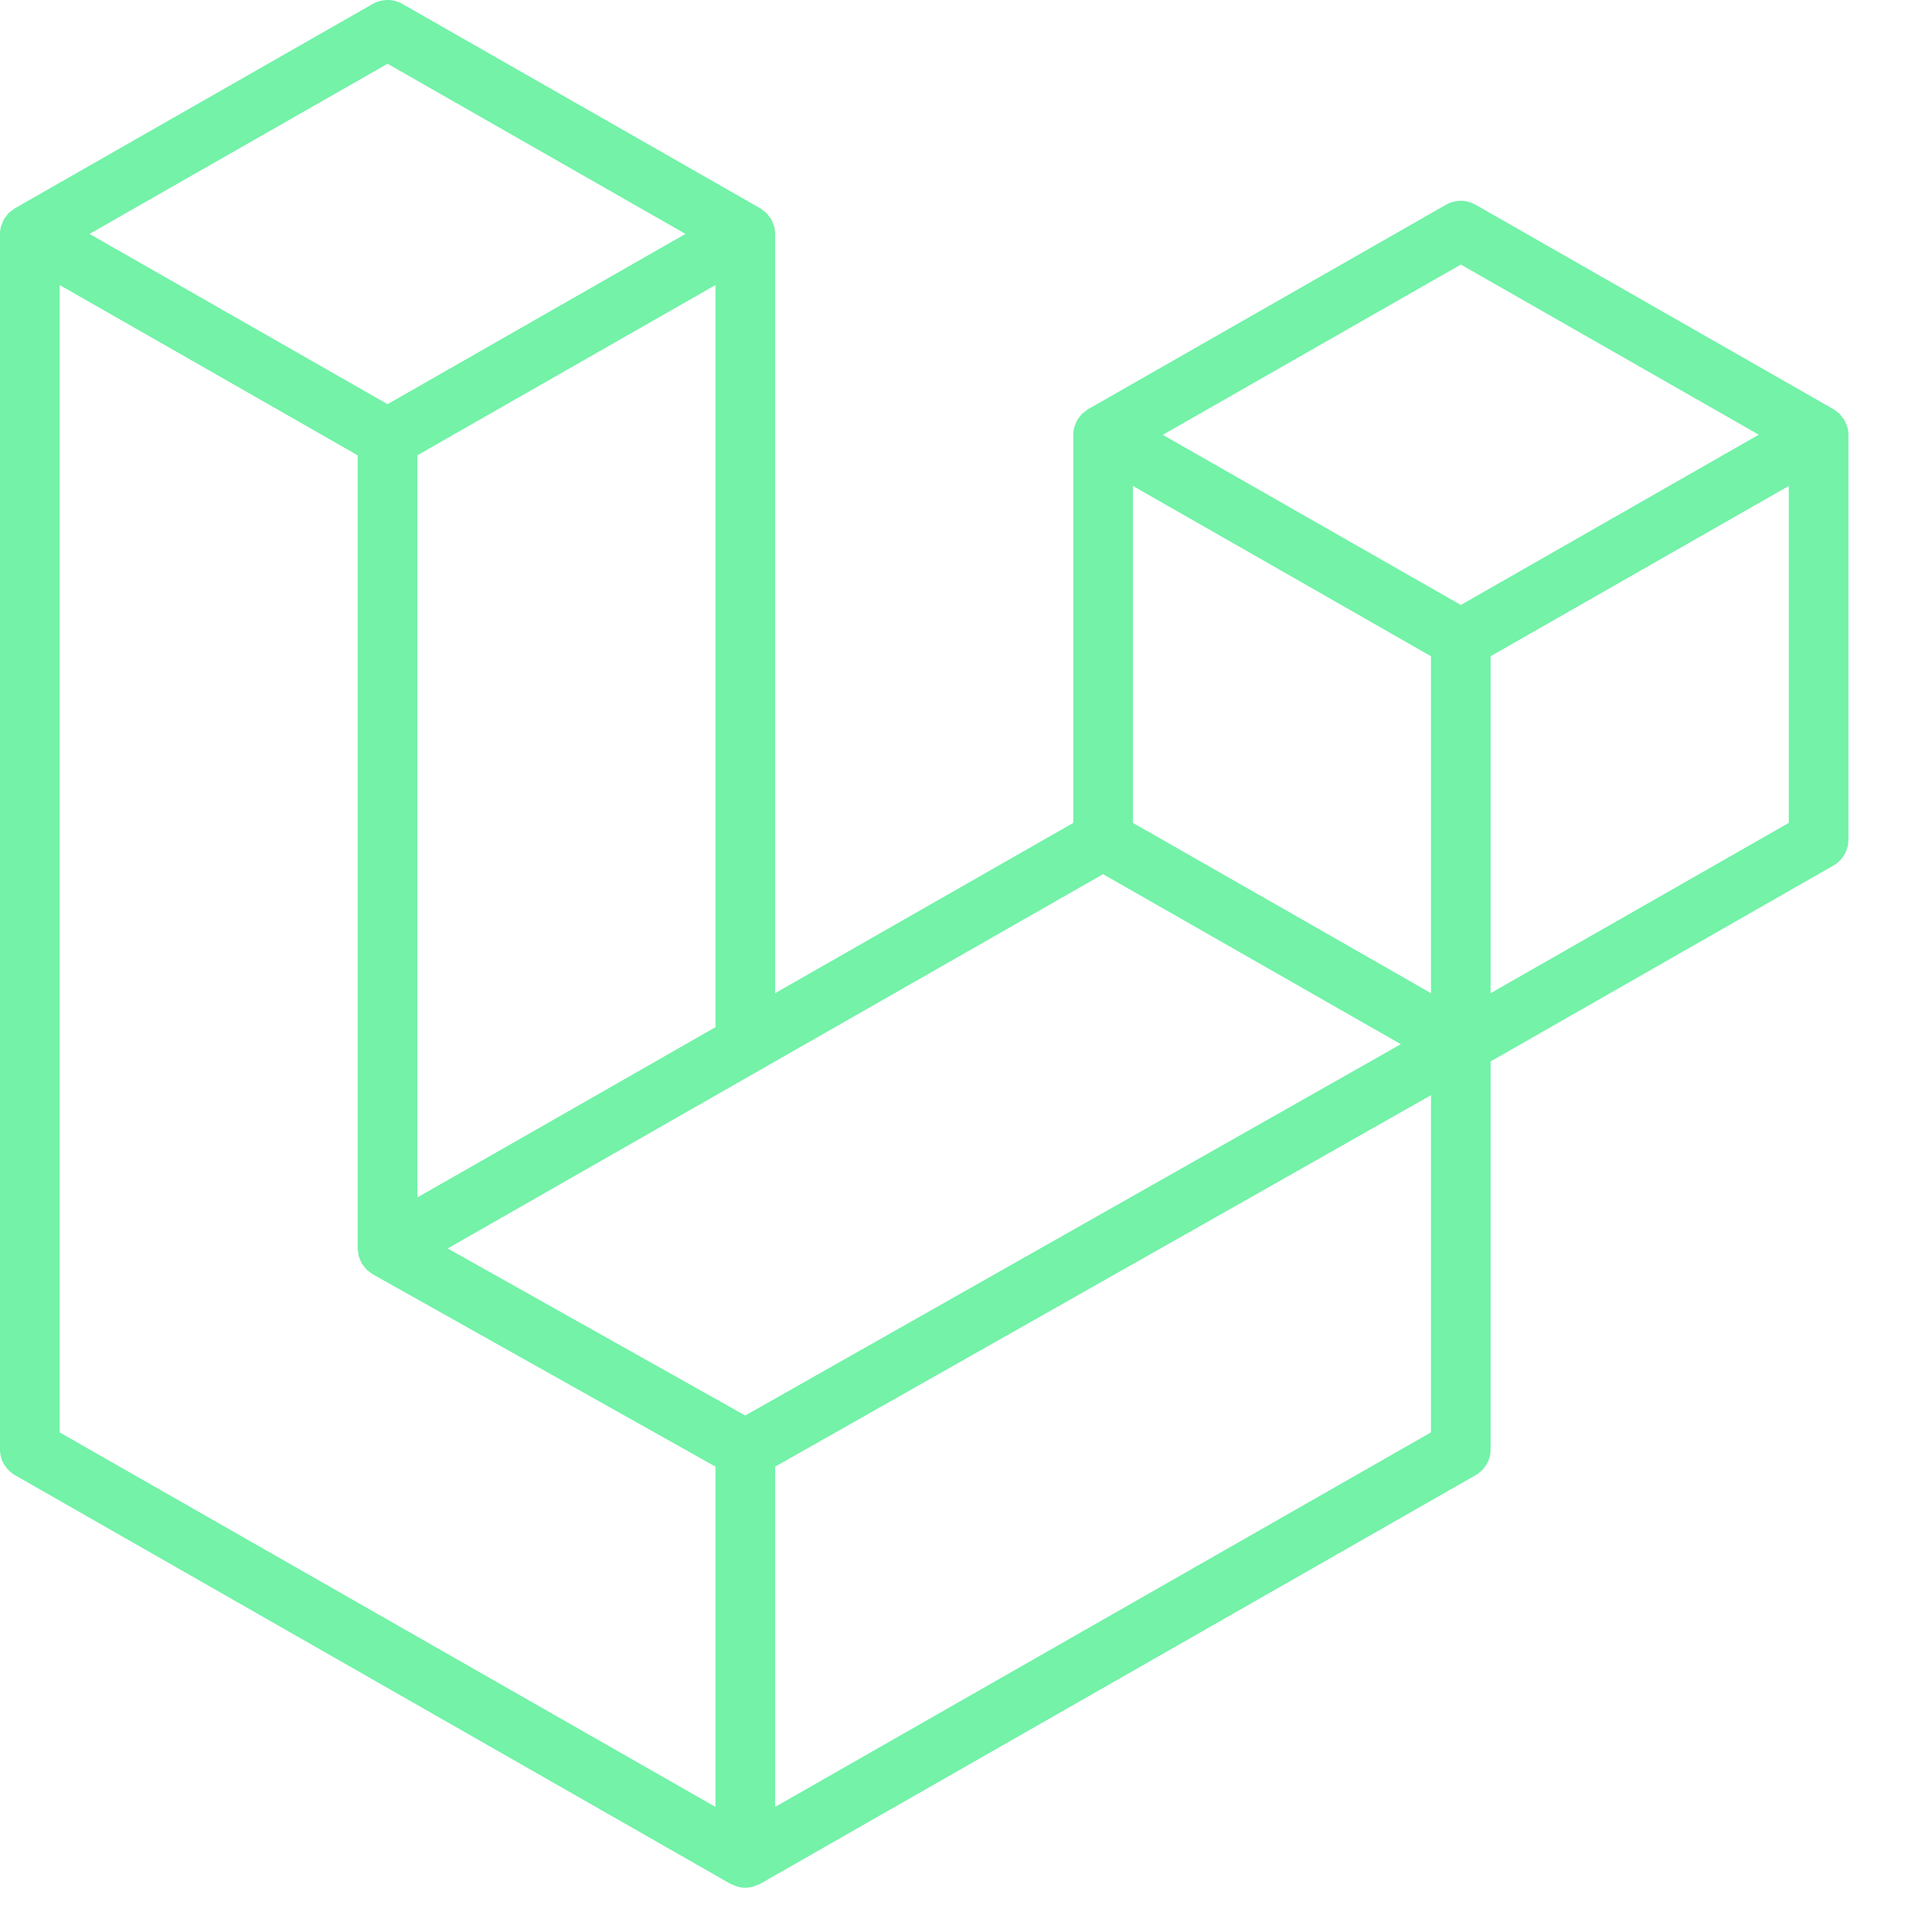
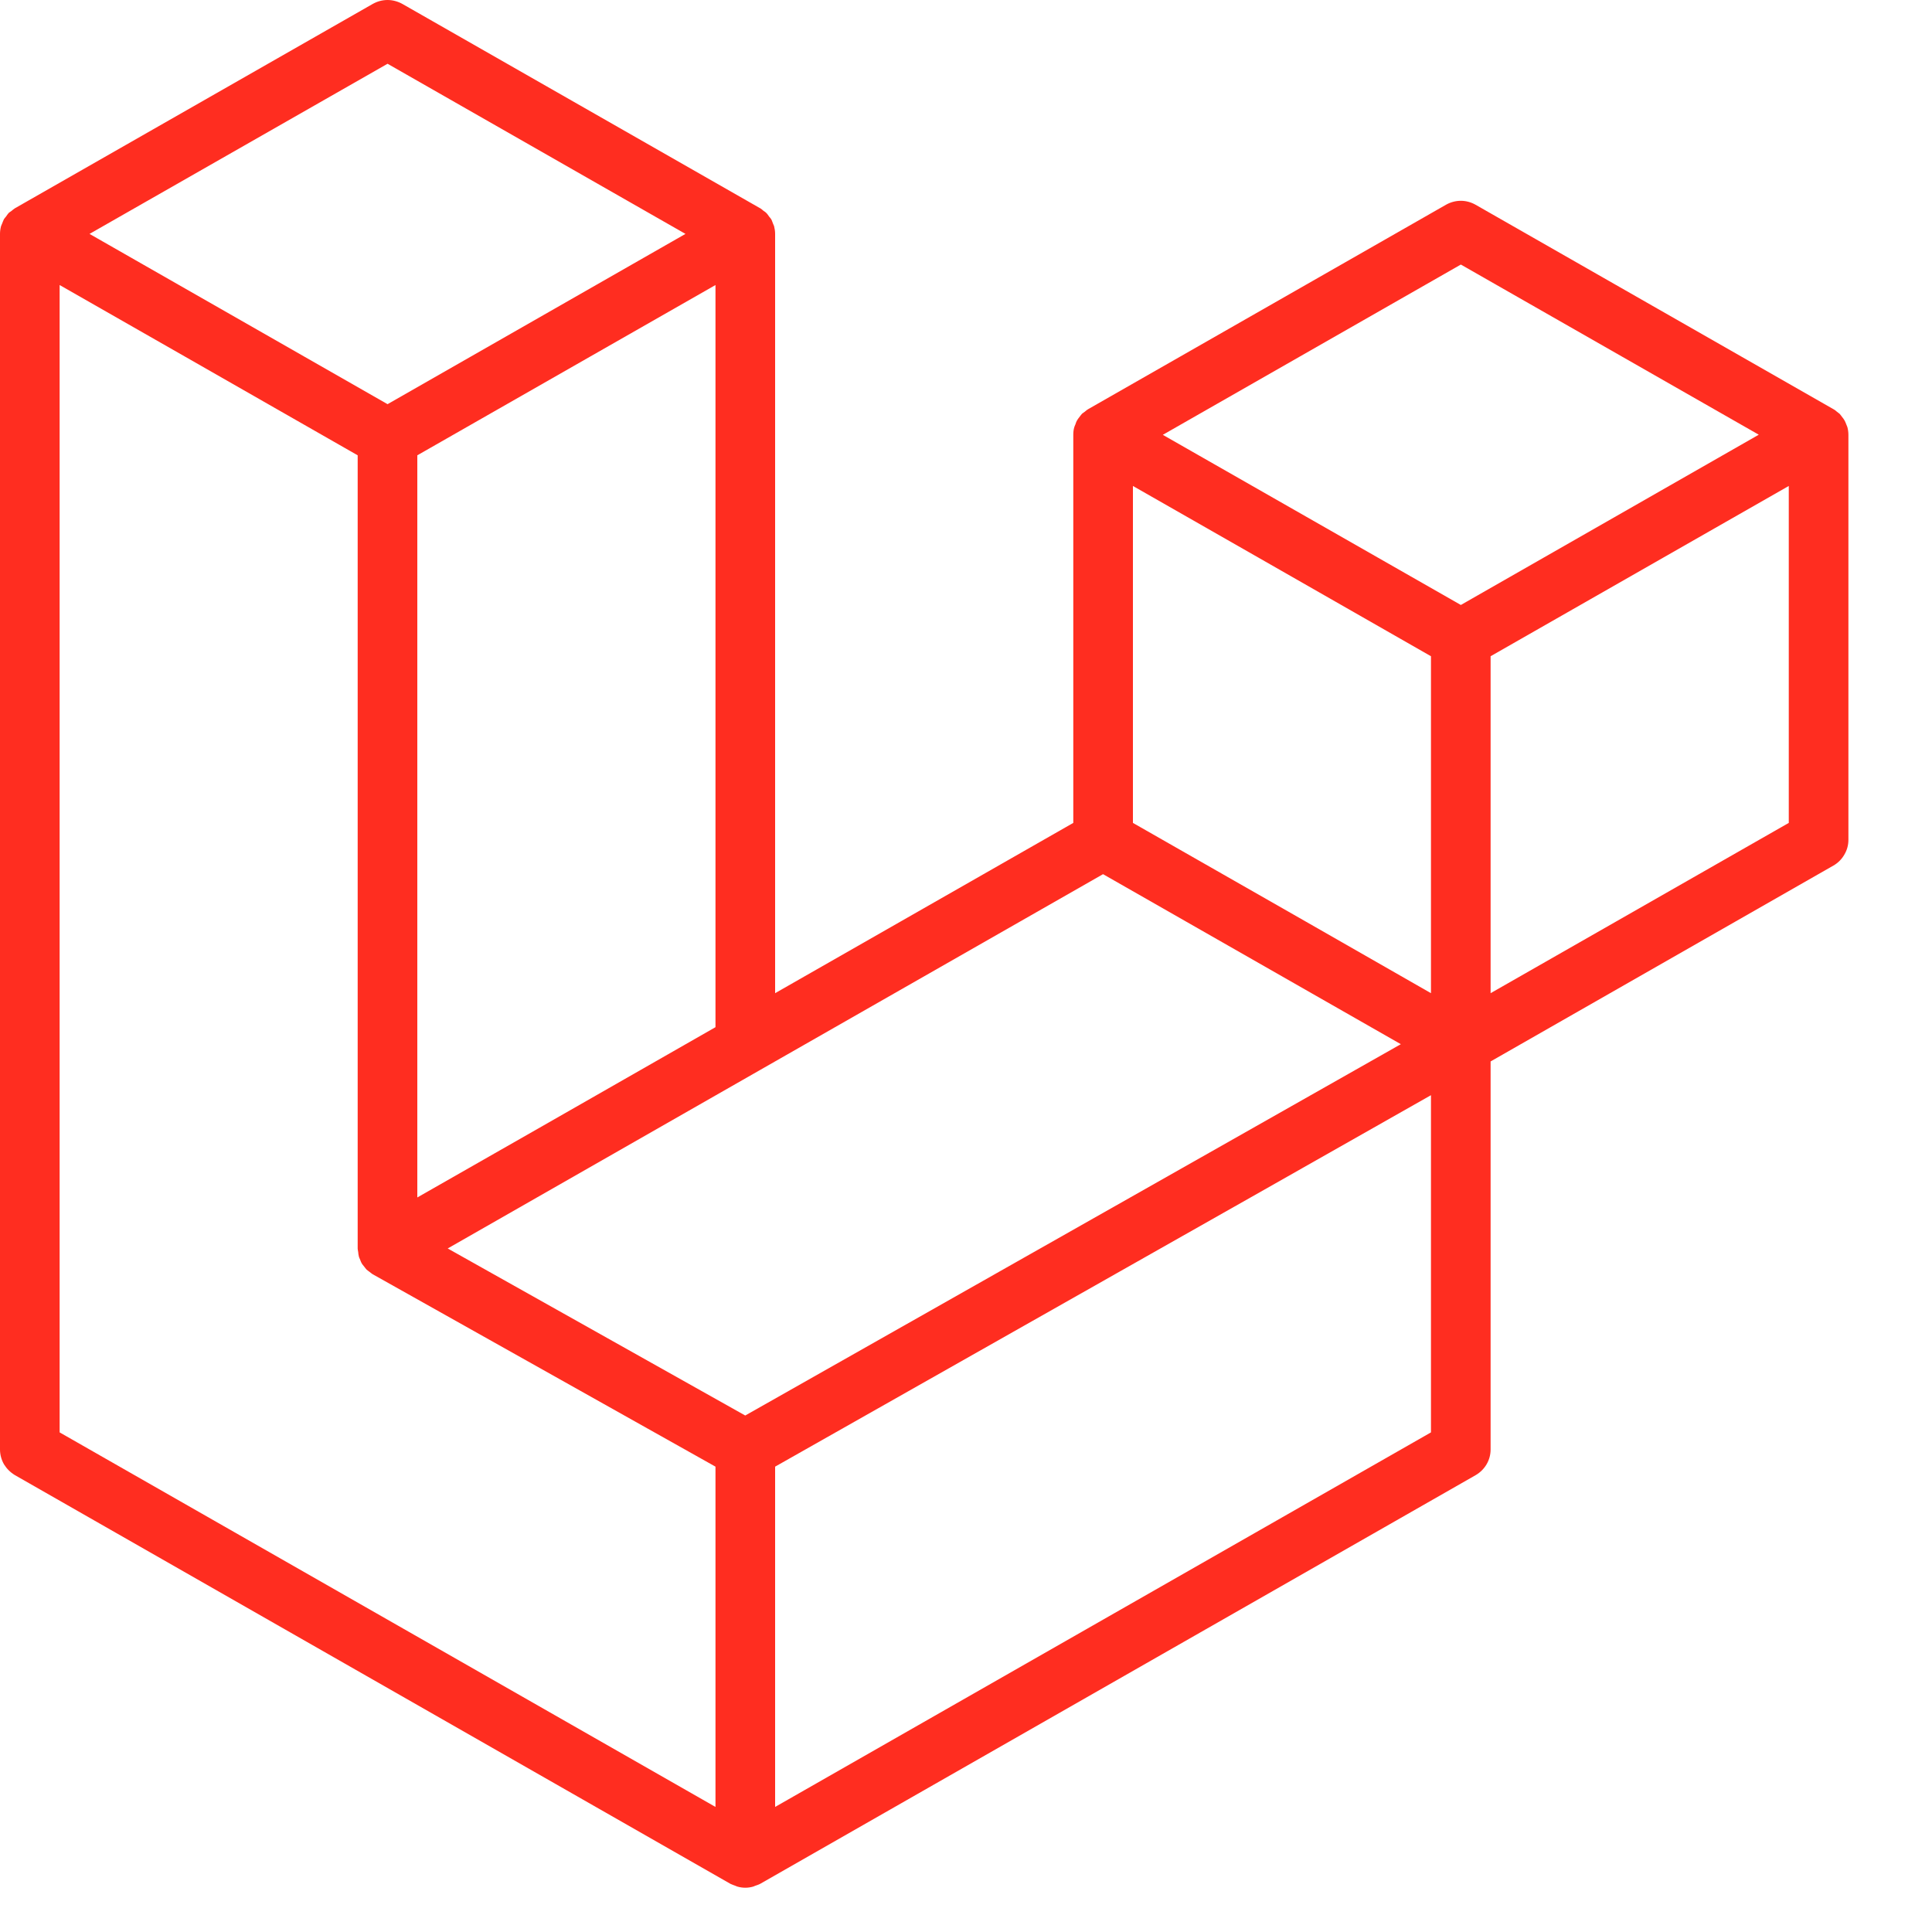
<svg xmlns="http://www.w3.org/2000/svg" width="15" height="15" viewBox="0 0 15 15" fill="none">
-   <path d="M14.343 3.316C14.348 3.335 14.351 3.355 14.351 3.376V6.521C14.351 6.562 14.34 6.601 14.319 6.636C14.299 6.671 14.27 6.7 14.235 6.72L11.573 8.241V11.254C11.573 11.336 11.529 11.411 11.457 11.453L5.902 14.626C5.889 14.633 5.875 14.637 5.861 14.642C5.856 14.644 5.851 14.647 5.846 14.648C5.807 14.659 5.766 14.659 5.727 14.648C5.721 14.647 5.715 14.643 5.709 14.641C5.696 14.636 5.683 14.632 5.671 14.626L0.116 11.453C0.081 11.432 0.052 11.403 0.031 11.369C0.011 11.334 2.7959e-05 11.294 0 11.254L0 1.816C0 1.795 0.003 1.775 0.008 1.756C0.01 1.749 0.014 1.743 0.016 1.737C0.021 1.725 0.025 1.712 0.031 1.701C0.035 1.694 0.042 1.688 0.047 1.681C0.053 1.672 0.06 1.662 0.067 1.654C0.074 1.647 0.083 1.643 0.09 1.637C0.099 1.63 0.106 1.623 0.116 1.617L2.893 0.031C2.928 0.011 2.968 0 3.009 0C3.049 0 3.089 0.011 3.125 0.031L5.902 1.617H5.903C5.912 1.623 5.92 1.63 5.928 1.637C5.935 1.642 5.944 1.647 5.95 1.654C5.959 1.662 5.964 1.672 5.971 1.681C5.976 1.688 5.983 1.694 5.987 1.701C5.994 1.713 5.997 1.725 6.002 1.737C6.004 1.743 6.008 1.749 6.01 1.756C6.015 1.776 6.018 1.796 6.018 1.816V7.711L8.333 6.389V3.375C8.333 3.355 8.335 3.335 8.341 3.316C8.343 3.309 8.346 3.303 8.349 3.296C8.353 3.284 8.357 3.272 8.364 3.261C8.368 3.253 8.374 3.247 8.379 3.24C8.386 3.231 8.392 3.222 8.4 3.213C8.407 3.207 8.415 3.202 8.423 3.196C8.431 3.189 8.439 3.182 8.448 3.177L11.226 1.59C11.261 1.57 11.301 1.559 11.342 1.559C11.382 1.559 11.422 1.57 11.457 1.59L14.235 3.177C14.245 3.182 14.252 3.189 14.261 3.196C14.268 3.202 14.276 3.207 14.283 3.213C14.291 3.222 14.297 3.231 14.304 3.24C14.309 3.247 14.315 3.253 14.319 3.261C14.326 3.272 14.33 3.284 14.335 3.296C14.337 3.303 14.341 3.309 14.343 3.316ZM13.888 6.389V3.773L12.916 4.328L11.573 5.095V7.711L13.888 6.389H13.888ZM11.11 11.121V8.503L9.789 9.252L6.018 11.387V14.029L11.11 11.121ZM0.463 2.213V11.121L5.555 14.029V11.387L2.895 9.894L2.894 9.893L2.893 9.893C2.884 9.887 2.876 9.88 2.868 9.874C2.861 9.868 2.852 9.863 2.846 9.857L2.845 9.856C2.838 9.849 2.833 9.84 2.826 9.832C2.82 9.824 2.814 9.818 2.809 9.81L2.809 9.809C2.803 9.8 2.8 9.79 2.796 9.78C2.793 9.772 2.788 9.764 2.786 9.754C2.783 9.743 2.782 9.732 2.781 9.721C2.78 9.712 2.777 9.703 2.777 9.695V3.535L1.435 2.768L0.463 2.213ZM3.009 0.495L0.695 1.816L3.009 3.138L5.322 1.816L3.009 0.495H3.009ZM4.213 8.742L5.555 7.975V2.213L4.583 2.768L3.24 3.535V9.297L4.213 8.742ZM11.342 2.054L9.028 3.376L11.342 4.697L13.655 3.375L11.342 2.054ZM11.11 5.095L9.768 4.328L8.796 3.773V6.389L10.138 7.155L11.11 7.711V5.095ZM5.786 10.99L9.18 9.068L10.876 8.107L8.564 6.787L5.902 8.307L3.476 9.693L5.786 10.99Z" fill="#73F2A8" />
+   <path d="M14.343 3.316C14.348 3.335 14.351 3.355 14.351 3.376V6.521C14.351 6.562 14.34 6.601 14.319 6.636C14.299 6.671 14.27 6.7 14.235 6.72L11.573 8.241V11.254C11.573 11.336 11.529 11.411 11.457 11.453L5.902 14.626C5.889 14.633 5.875 14.637 5.861 14.642C5.856 14.644 5.851 14.647 5.846 14.648C5.807 14.659 5.766 14.659 5.727 14.648C5.721 14.647 5.715 14.643 5.709 14.641C5.696 14.636 5.683 14.632 5.671 14.626L0.116 11.453C0.081 11.432 0.052 11.403 0.031 11.369C0.011 11.334 2.7959e-05 11.294 0 11.254L0 1.816C0 1.795 0.003 1.775 0.008 1.756C0.01 1.749 0.014 1.743 0.016 1.737C0.021 1.725 0.025 1.712 0.031 1.701C0.035 1.694 0.042 1.688 0.047 1.681C0.053 1.672 0.06 1.662 0.067 1.654C0.074 1.647 0.083 1.643 0.09 1.637C0.099 1.63 0.106 1.623 0.116 1.617L2.893 0.031C2.928 0.011 2.968 0 3.009 0C3.049 0 3.089 0.011 3.125 0.031L5.902 1.617H5.903C5.912 1.623 5.92 1.63 5.928 1.637C5.935 1.642 5.944 1.647 5.95 1.654C5.959 1.662 5.964 1.672 5.971 1.681C5.976 1.688 5.983 1.694 5.987 1.701C5.994 1.713 5.997 1.725 6.002 1.737C6.004 1.743 6.008 1.749 6.01 1.756C6.015 1.776 6.018 1.796 6.018 1.816V7.711L8.333 6.389V3.375C8.333 3.355 8.335 3.335 8.341 3.316C8.343 3.309 8.346 3.303 8.349 3.296C8.353 3.284 8.357 3.272 8.364 3.261C8.368 3.253 8.374 3.247 8.379 3.24C8.386 3.231 8.392 3.222 8.4 3.213C8.407 3.207 8.415 3.202 8.423 3.196C8.431 3.189 8.439 3.182 8.448 3.177L11.226 1.59C11.261 1.57 11.301 1.559 11.342 1.559C11.382 1.559 11.422 1.57 11.457 1.59L14.235 3.177C14.245 3.182 14.252 3.189 14.261 3.196C14.268 3.202 14.276 3.207 14.283 3.213C14.291 3.222 14.297 3.231 14.304 3.24C14.309 3.247 14.315 3.253 14.319 3.261C14.326 3.272 14.33 3.284 14.335 3.296C14.337 3.303 14.341 3.309 14.343 3.316ZM13.888 6.389V3.773L12.916 4.328L11.573 5.095V7.711L13.888 6.389H13.888ZM11.11 11.121V8.503L9.789 9.252L6.018 11.387V14.029L11.11 11.121ZM0.463 2.213V11.121L5.555 14.029V11.387L2.895 9.894L2.894 9.893L2.893 9.893C2.884 9.887 2.876 9.88 2.868 9.874C2.861 9.868 2.852 9.863 2.846 9.857L2.845 9.856C2.838 9.849 2.833 9.84 2.826 9.832C2.82 9.824 2.814 9.818 2.809 9.81L2.809 9.809C2.803 9.8 2.8 9.79 2.796 9.78C2.793 9.772 2.788 9.764 2.786 9.754C2.783 9.743 2.782 9.732 2.781 9.721C2.78 9.712 2.777 9.703 2.777 9.695V3.535L1.435 2.768L0.463 2.213ZM3.009 0.495L0.695 1.816L3.009 3.138L5.322 1.816L3.009 0.495H3.009ZM4.213 8.742L5.555 7.975V2.213L4.583 2.768L3.24 3.535V9.297L4.213 8.742ZM11.342 2.054L9.028 3.376L11.342 4.697L13.655 3.375L11.342 2.054ZM11.11 5.095L9.768 4.328L8.796 3.773V6.389L10.138 7.155L11.11 7.711V5.095ZM5.786 10.99L9.18 9.068L10.876 8.107L8.564 6.787L5.902 8.307L3.476 9.693L5.786 10.99Z" fill="#FF2D20" />
</svg>
